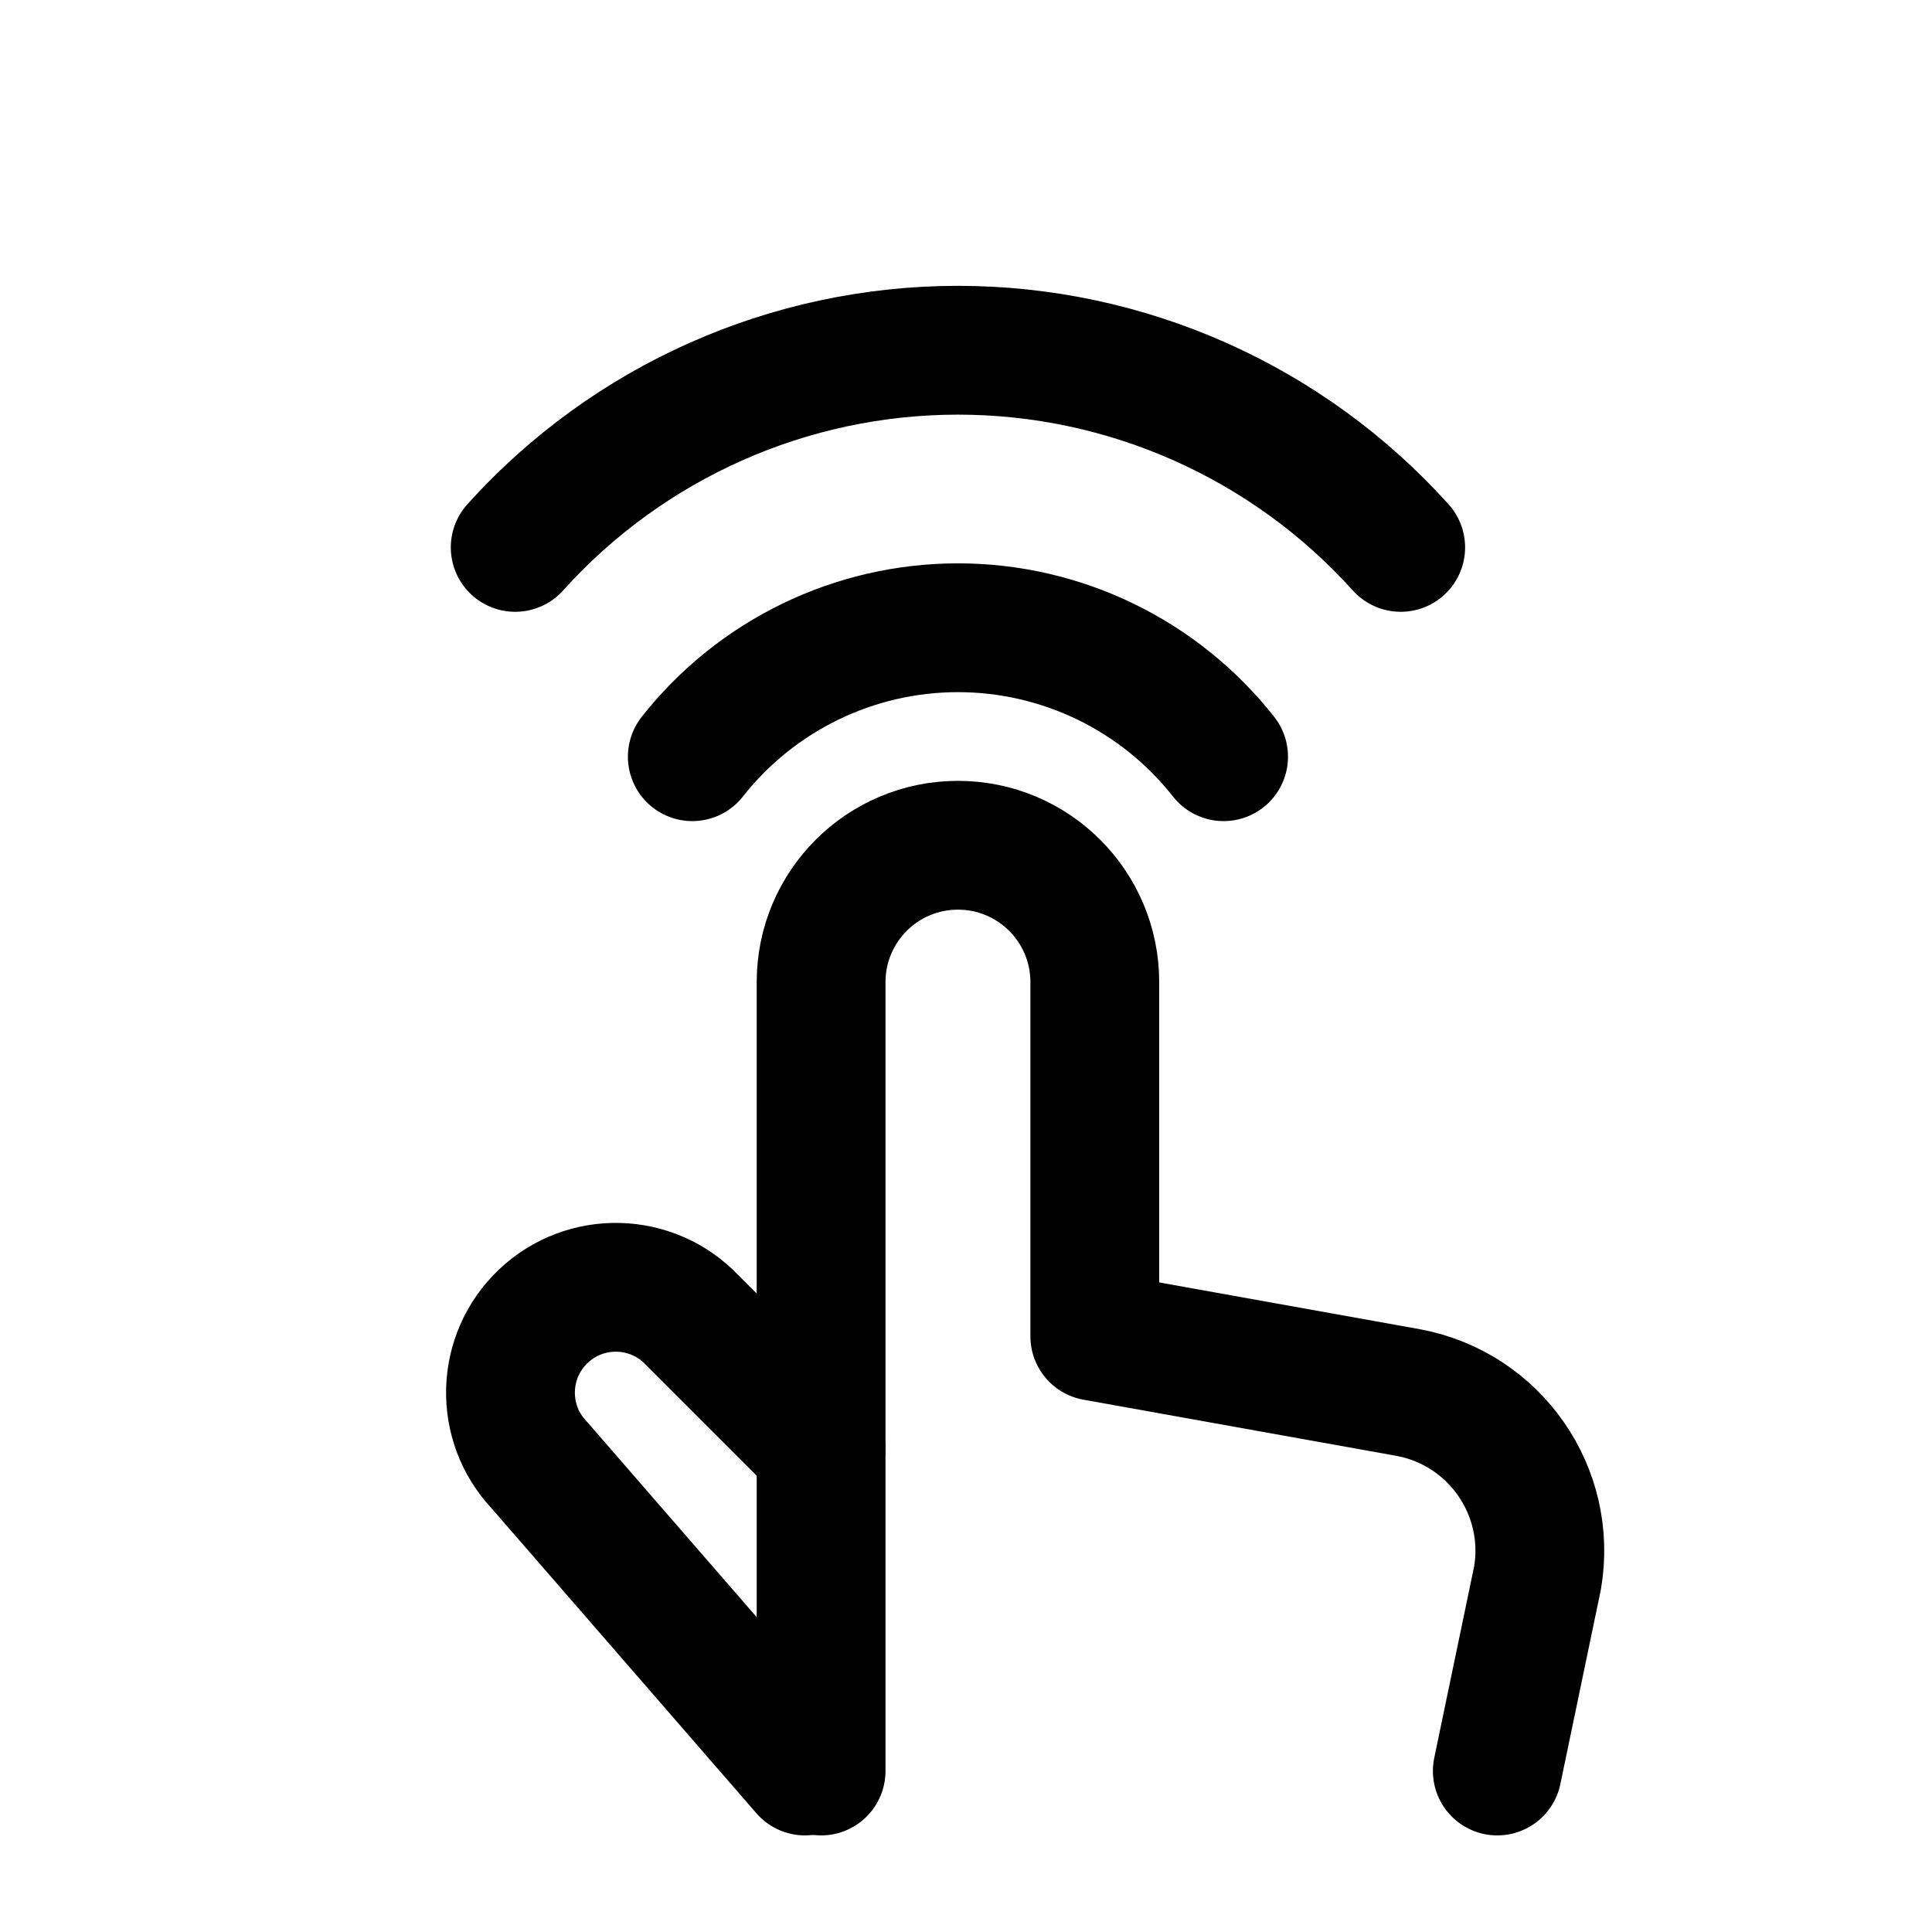
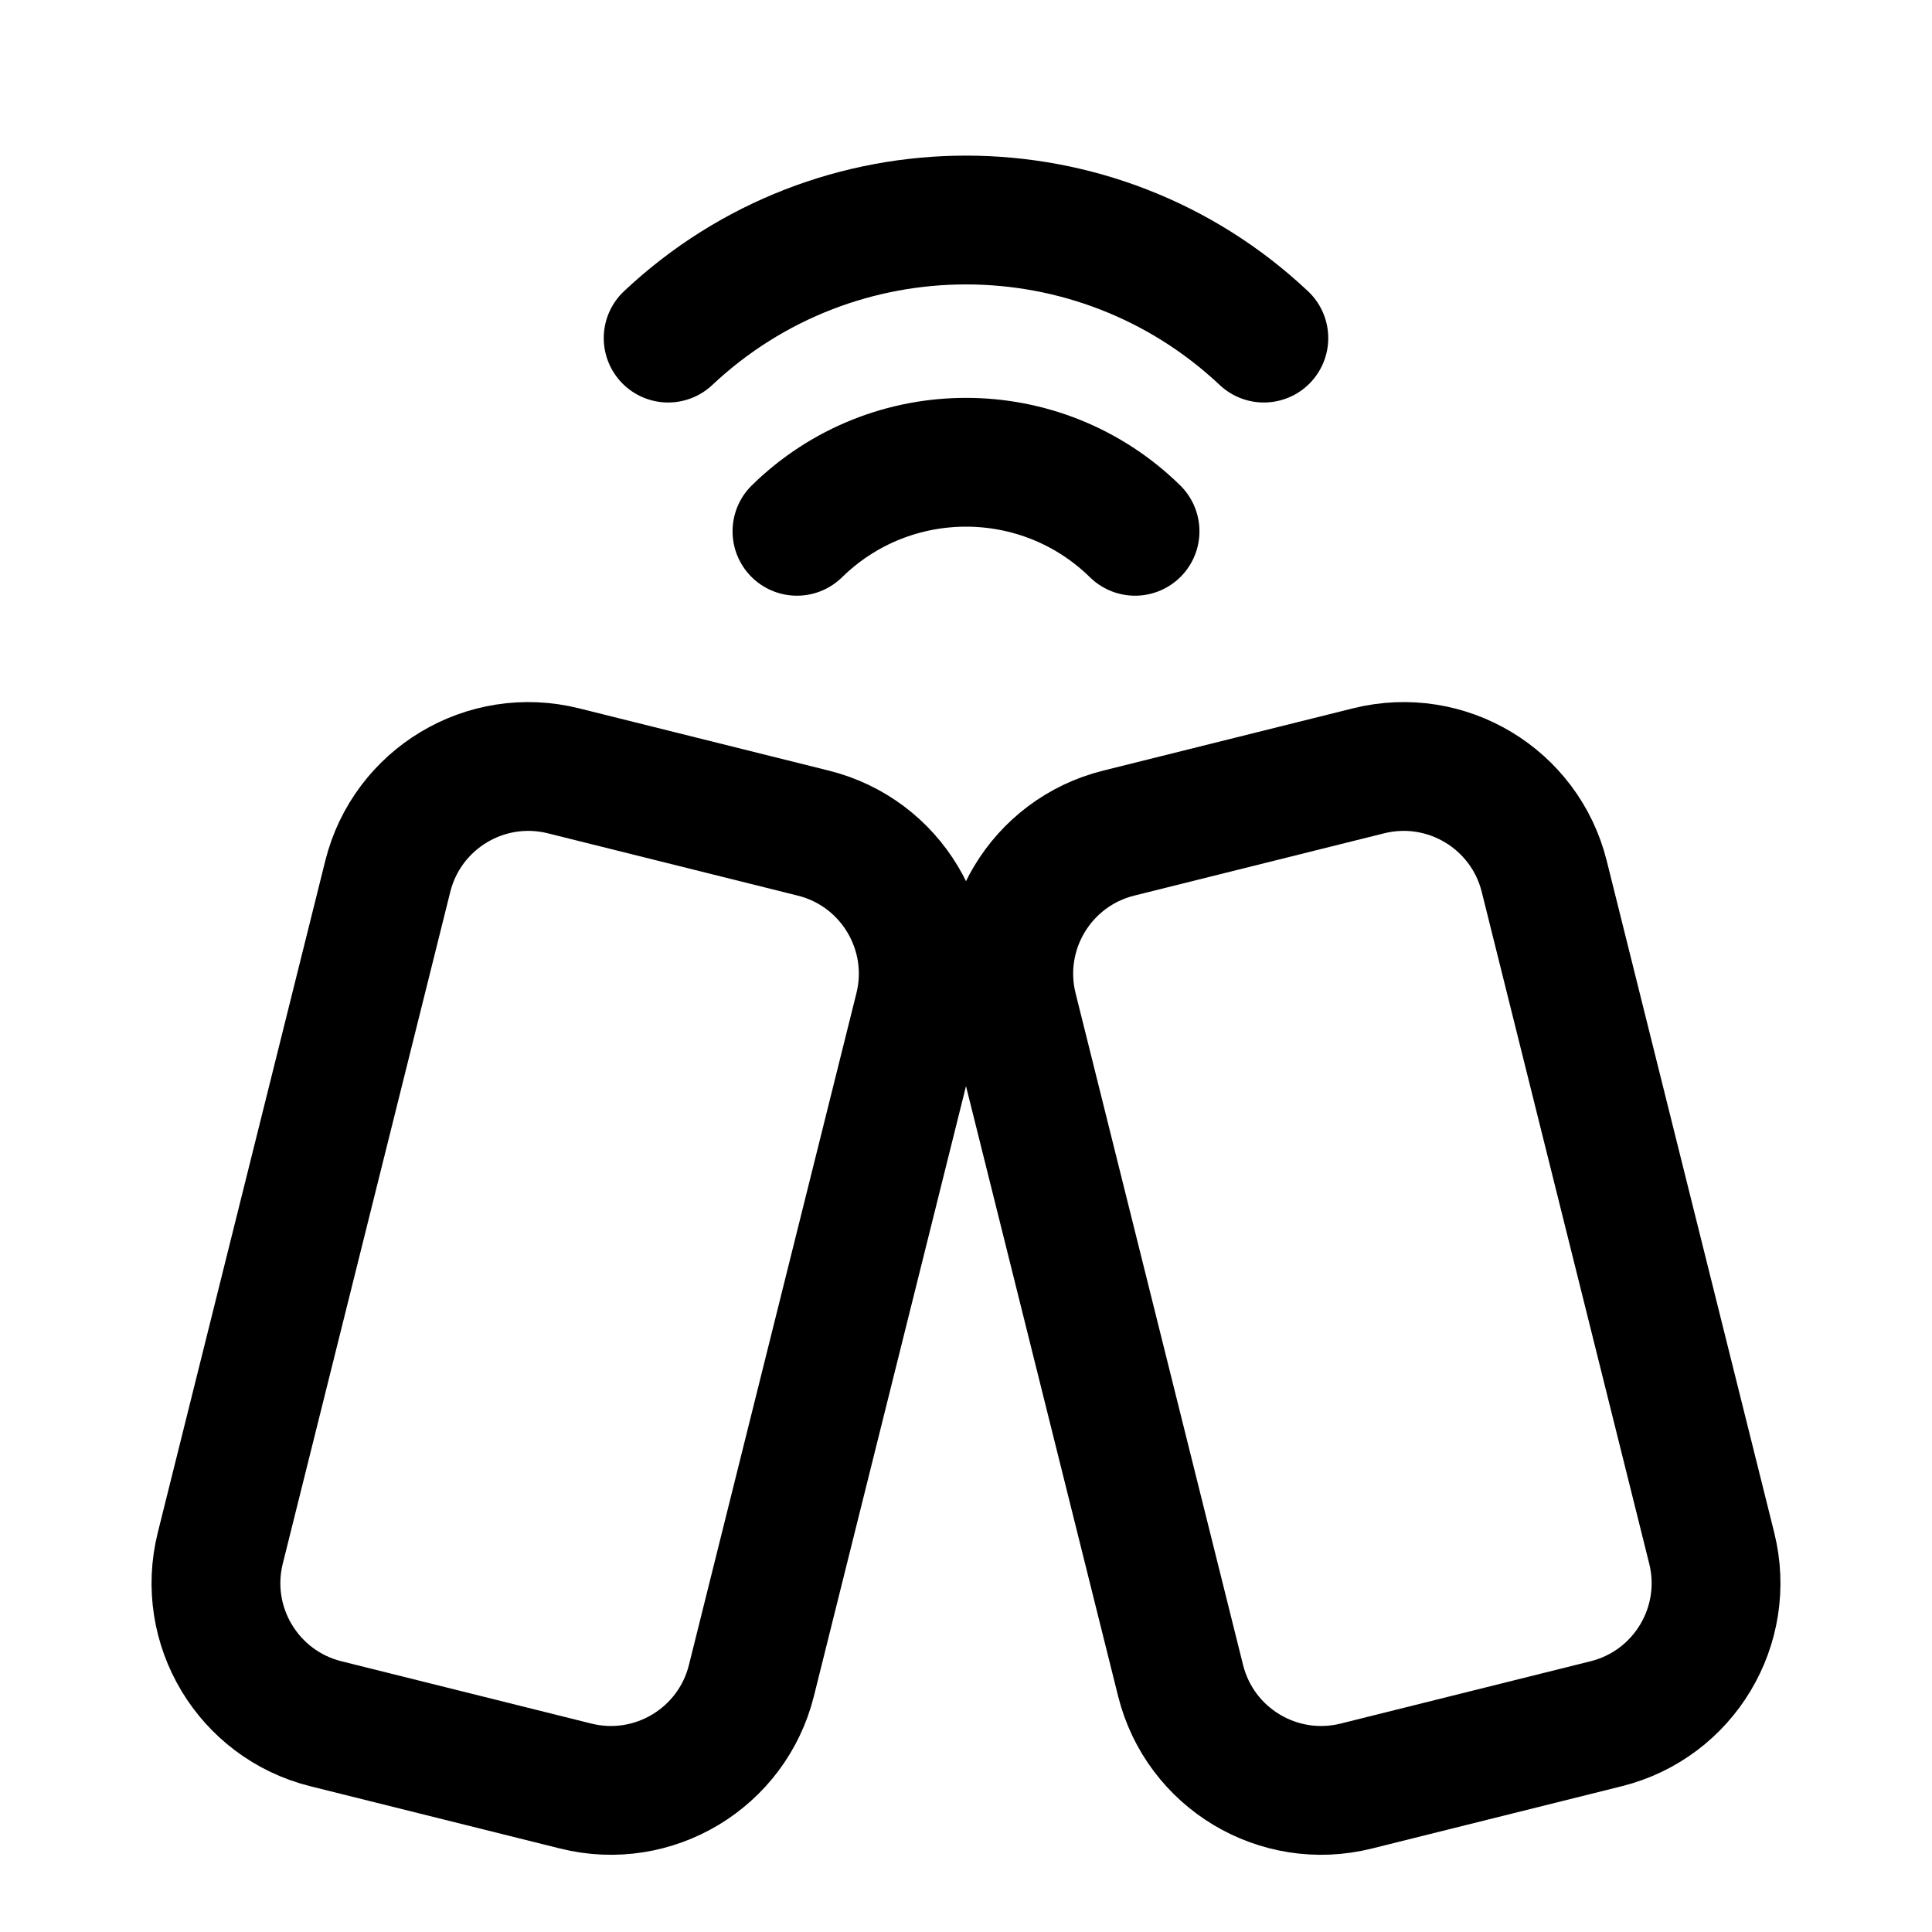
<svg xmlns="http://www.w3.org/2000/svg" viewBox="0 0 24 24" width="24" height="24" fill="none" stroke="currentColor" stroke-width="1.6" stroke-linecap="round" stroke-linejoin="round" aria-hidden="true">
-   <path d="M10.2 22v-9.8a1.7 1.7 0 0 1 3.4 0v4.4l3.9.7a2 2 0 0 1 1.6 2.3L18.6 22" />
-   <path d="M10.2 18 8.6 16.4a1.3 1.3 0 0 0-1.9 1.8L10 22" />
-   <path d="M8.6 9.4a4.2 4.2 0 0 1 6.6 0" />
-   <path d="M6.4 6.8a7.4 7.4 0 0 1 11 0" />
+   <rect x="2.2" y="9.6" width="6.8" height="12.2" rx="1.8" transform="rotate(14 5.6 21.8)" />
+   <rect x="15" y="9.6" width="6.8" height="12.2" rx="1.8" transform="rotate(-14 18.4 21.8)" />
+   <path d="M9.9 6.6a3 3 0 0 1 4.2 0M8.3 4.2a5.4 5.4 0 0 1 7.4 0" />
</svg>
